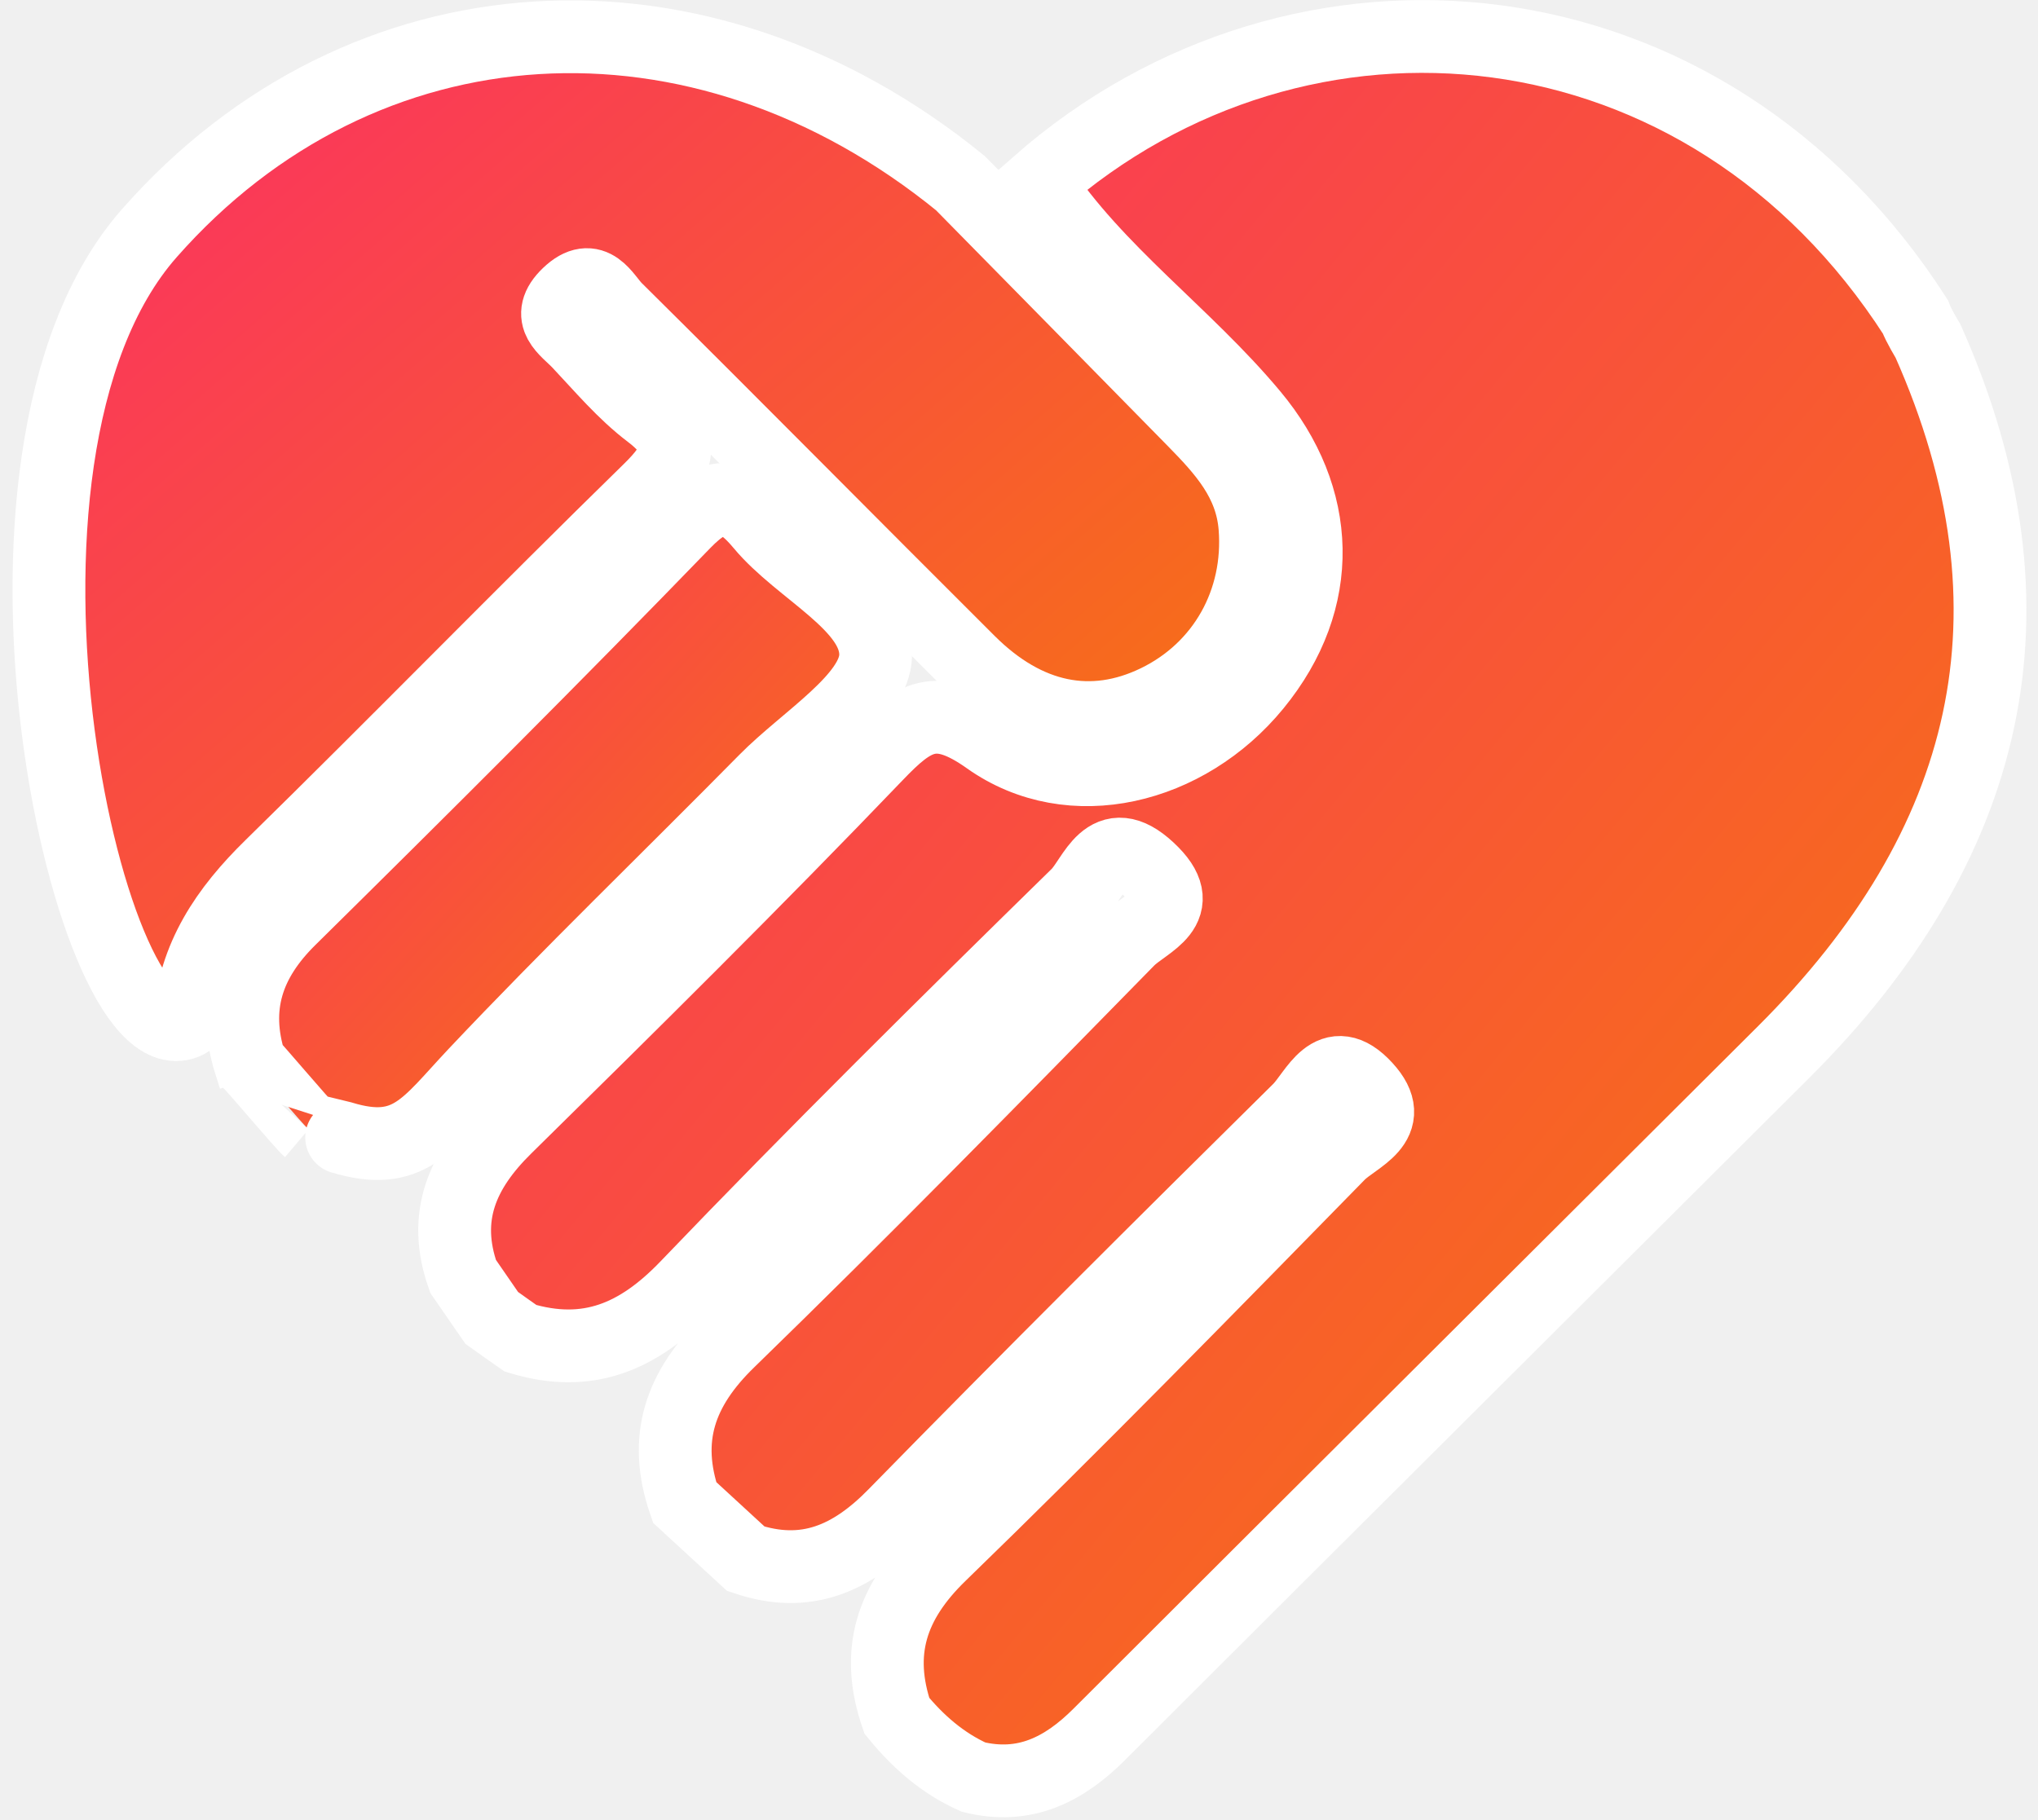
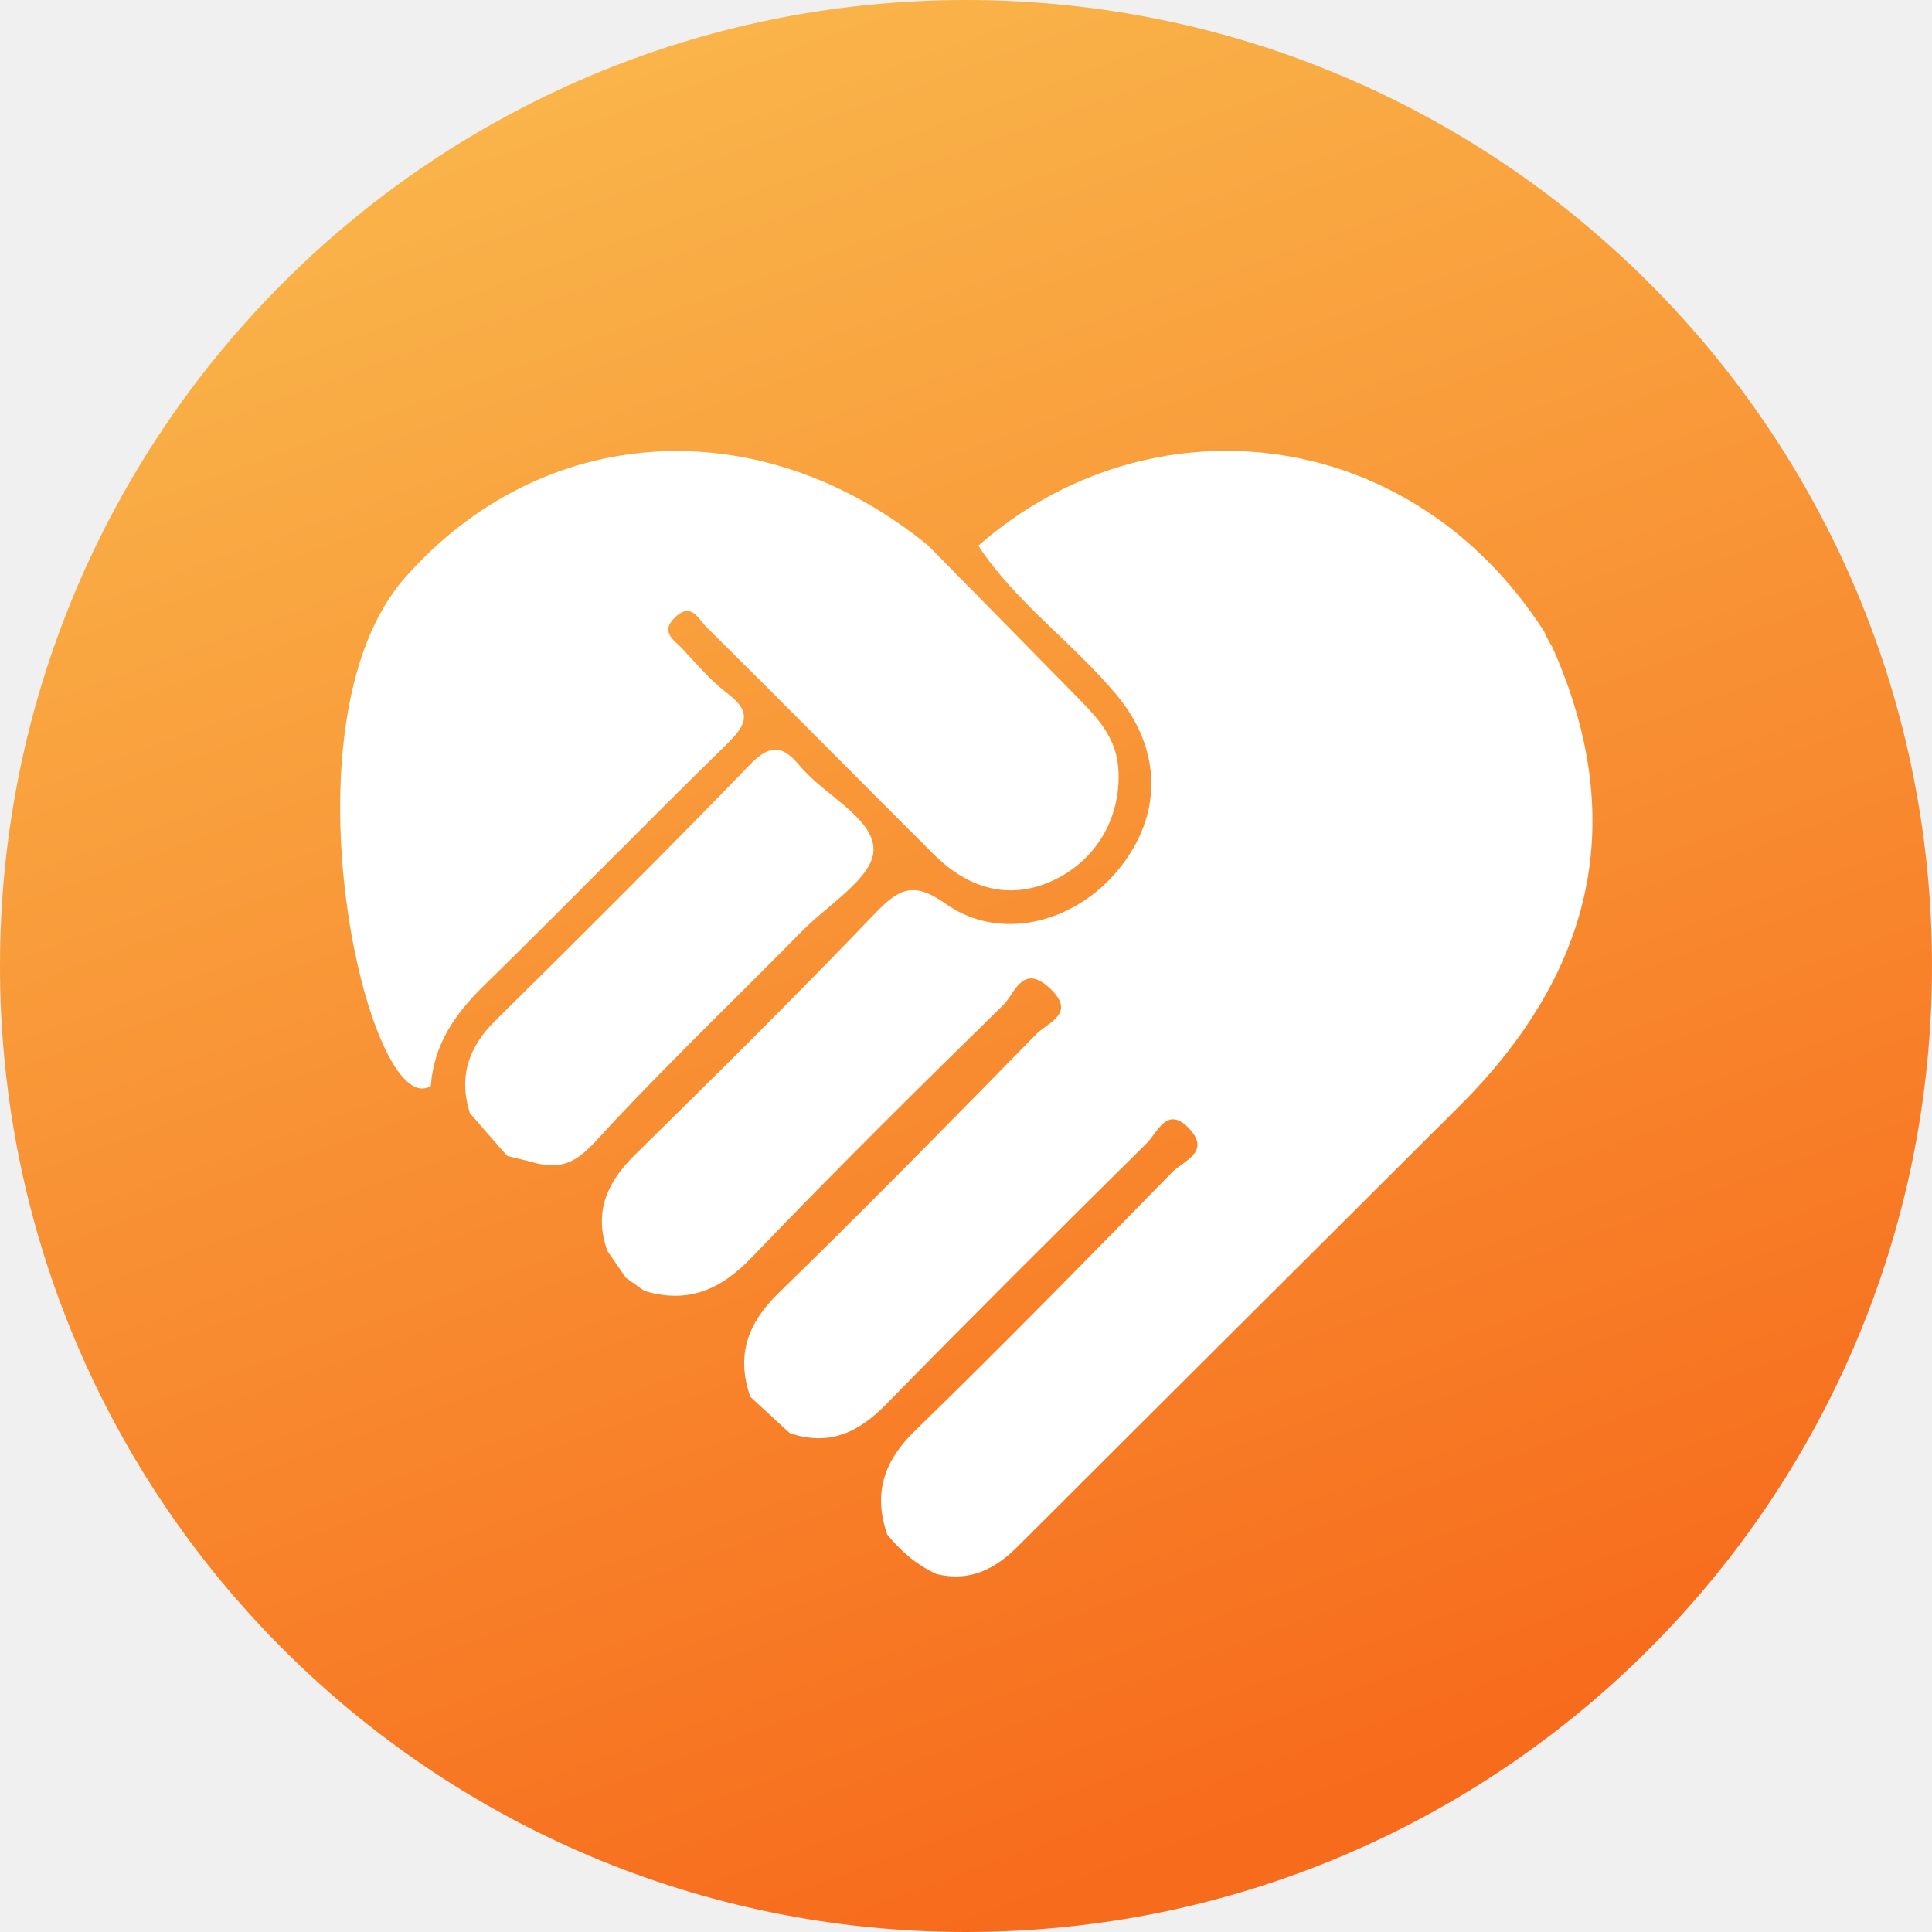
- <svg xmlns="http://www.w3.org/2000/svg" width="56px" height="50px" viewBox="0 0 56 50" version="1.1">
+ <svg xmlns="http://www.w3.org/2000/svg" width="60px" height="60px" viewBox="0 0 60 60" version="1.1">
  <defs>
-     <linearGradient x1="-5.776%" y1="0%" x2="77.785%" y2="78.274%" id="linearGradient-1">
-       <stop stop-color="#FB2B69" offset="0%" />
+     <linearGradient x1="0%" y1="-37.589%" x2="50%" y2="100%" id="linearGradient-1">
+       <stop stop-color="#FBDA61" offset="0%" />
      <stop stop-color="#F76B1C" offset="100%" />
    </linearGradient>
  </defs>
  <g id="Page-1" stroke="none" stroke-width="1" fill="none" fill-rule="evenodd">
-     <g id="sponsors" transform="translate(1, 1)" stroke-width="2" stroke="#FFFFFF" fill="url(#linearGradient-1)">
-       <g id="Page-1">
-         <g id="About---Desktop">
-           <g id="Imported-Layers">
-             <path d="M48.018,27.906 C41.748,34.161 35.469,40.407 29.204,46.667 C28.233,47.637 27.151,48.184 25.749,47.84 C24.901,47.459 24.224,46.866 23.643,46.154 C23.047,44.411 23.483,43.041 24.836,41.728 C28.551,38.124 32.168,34.419 35.789,30.719 C36.248,30.25 37.435,29.879 36.521,28.885 C35.567,27.847 35.155,29.041 34.69,29.499 C30.961,33.184 27.246,36.883 23.58,40.63 C22.402,41.834 21.143,42.398 19.495,41.84 C18.934,41.324 18.373,40.807 17.812,40.291 C17.208,38.537 17.68,37.169 19.028,35.86 C22.747,32.246 26.374,28.538 30.004,24.833 C30.487,24.34 31.73,23.967 30.564,22.886 C29.401,21.805 29.069,23.133 28.604,23.588 C24.984,27.134 21.379,30.699 17.873,34.357 C16.543,35.744 15.149,36.339 13.302,35.78 C13.091,35.634 12.802,35.427 12.512,35.22 C12.25,34.84 11.988,34.46 11.725,34.079 C11.142,32.435 11.7,31.164 12.9,29.985 C16.333,26.608 19.757,23.219 23.088,19.744 C24.103,18.684 24.719,18.287 26.144,19.298 C28.433,20.922 31.616,20.13 33.492,17.838 C35.428,15.475 35.315,12.675 33.411,10.395 C31.556,8.172 29.137,6.481 27.523,4.043 C34.739,-2.292 45.874,-1.256 51.63,7.706 C51.714,7.944 51.976,8.369 51.976,8.369 C55.293,15.818 53.666,22.27 48.018,27.906 L48.018,27.906 Z" id="Fill-1" />
-             <path d="M3.104,5.408 C8.955,-1.237 18.22,-1.808 25.392,4.036 C27.526,6.206 29.661,8.375 31.793,10.548 C32.609,11.38 33.384,12.218 33.483,13.486 C33.643,15.52 32.617,17.38 30.774,18.27 C29.004,19.124 27.213,18.768 25.628,17.188 C22.387,13.959 19.174,10.702 15.923,7.483 C15.608,7.17 15.304,6.425 14.612,7.088 C13.955,7.718 14.561,8.05 14.907,8.418 C15.534,9.083 16.132,9.797 16.854,10.345 C17.891,11.132 17.65,11.676 16.83,12.477 C13.34,15.888 9.934,19.385 6.448,22.8 C5.223,23.999 4.328,25.303 4.208,27.05 C1.573,28.696 -2.387,11.643 3.104,5.408 L3.104,5.408 Z" id="Fill-2" />
-             <path d="M6.962,24.261 C10.609,20.663 14.238,17.045 17.801,13.364 C18.674,12.462 19.202,12.551 19.929,13.425 C20.976,14.684 23.084,15.639 23.061,17.011 C23.041,18.176 21.131,19.326 20.024,20.45 C17.37,23.142 14.645,25.766 12.052,28.515 C10.74,29.907 10.238,30.825 8.388,30.261 C8.388,30.261 7.477,30.04 7.478,30.039 C7.327,29.911 5.923,28.251 5.873,28.225 C5.382,26.67 5.798,25.41 6.962,24.261 L6.962,24.261 Z" id="Fill-3" />
+     <g id="About---Desktop" transform="translate(-570, -1980)">
+       <g id="Group-+-Oval-83-Copy-+-Imported-Layers" transform="translate(224, 1980)">
+         <g id="Oval-83-Copy-+-Imported-Layers" transform="translate(346, 0)">
+           <circle id="Oval-83-Copy" fill="url(#linearGradient-1)" cx="30" cy="30" r="30" />
+           <g id="Imported-Layers" transform="translate(10.3125, 14)" fill="#FFFFFF">
+             <path d="M35.013,20.348 C30.441,24.909 25.863,29.463 21.294,34.028 C20.586,34.735 19.798,35.134 18.775,34.884 C18.157,34.606 17.664,34.173 17.239,33.654 C16.805,32.383 17.123,31.384 18.11,30.427 C20.818,27.799 23.456,25.097 26.096,22.399 C26.431,22.057 27.296,21.787 26.63,21.062 C25.934,20.305 25.634,21.176 25.295,21.51 C22.576,24.197 19.867,26.894 17.194,29.626 C16.335,30.504 15.417,30.915 14.215,30.508 C13.806,30.132 13.397,29.755 12.988,29.379 C12.547,28.1 12.892,27.103 13.875,26.148 C16.586,23.513 19.231,20.809 21.878,18.108 C22.23,17.748 23.136,17.476 22.287,16.688 C21.438,15.9 21.196,16.868 20.857,17.199 C18.217,19.785 15.589,22.385 13.032,25.052 C12.063,26.064 11.046,26.497 9.699,26.09 C9.546,25.983 9.335,25.832 9.123,25.681 C8.932,25.404 8.741,25.127 8.55,24.849 C8.124,23.65 8.531,22.724 9.406,21.864 C11.91,19.402 14.406,16.931 16.835,14.396 C17.575,13.624 18.024,13.334 19.063,14.072 C20.732,15.255 23.053,14.678 24.421,13.007 C25.833,11.284 25.751,9.242 24.363,7.58 C23.009,5.959 21.246,4.726 20.069,2.948 C25.33,-1.671 33.45,-0.916 37.647,5.619 C37.708,5.792 37.899,6.102 37.899,6.102 C40.318,11.534 39.132,16.239 35.013,20.348 Z" id="Fill-1" />
+             <path d="M2.263,3.943 C6.529,-0.902 13.286,-1.318 18.515,2.943 C20.071,4.525 21.628,6.107 23.182,7.691 C23.777,8.298 24.343,8.909 24.415,9.833 C24.531,11.317 23.783,12.673 22.439,13.322 C21.149,13.945 19.843,13.685 18.687,12.533 C16.324,10.178 13.981,7.803 11.611,5.456 C11.381,5.228 11.159,4.685 10.655,5.168 C10.175,5.628 10.617,5.87 10.87,6.138 C11.327,6.623 11.763,7.143 12.289,7.543 C13.046,8.117 12.87,8.514 12.272,9.098 C9.727,11.585 7.244,14.135 4.701,16.625 C3.809,17.499 3.156,18.45 3.068,19.724 C1.147,20.924 -1.74,8.49 2.263,3.943 Z" id="Fill-2" />
+             <path d="M5.076,17.69 C7.736,15.067 10.382,12.429 12.98,9.745 C13.617,9.087 14.001,9.152 14.531,9.789 C15.295,10.707 16.832,11.404 16.815,12.404 C16.801,13.253 15.408,14.092 14.601,14.912 C12.666,16.875 10.679,18.788 8.788,20.792 C7.831,21.807 7.465,22.477 6.117,22.065 C6.116,22.065 5.452,21.904 5.453,21.903 C5.343,21.81 4.319,20.6 4.283,20.581 C3.925,19.447 4.228,18.528 5.076,17.69 Z" id="Fill-3" />
          </g>
        </g>
      </g>
    </g>
  </g>
</svg>
